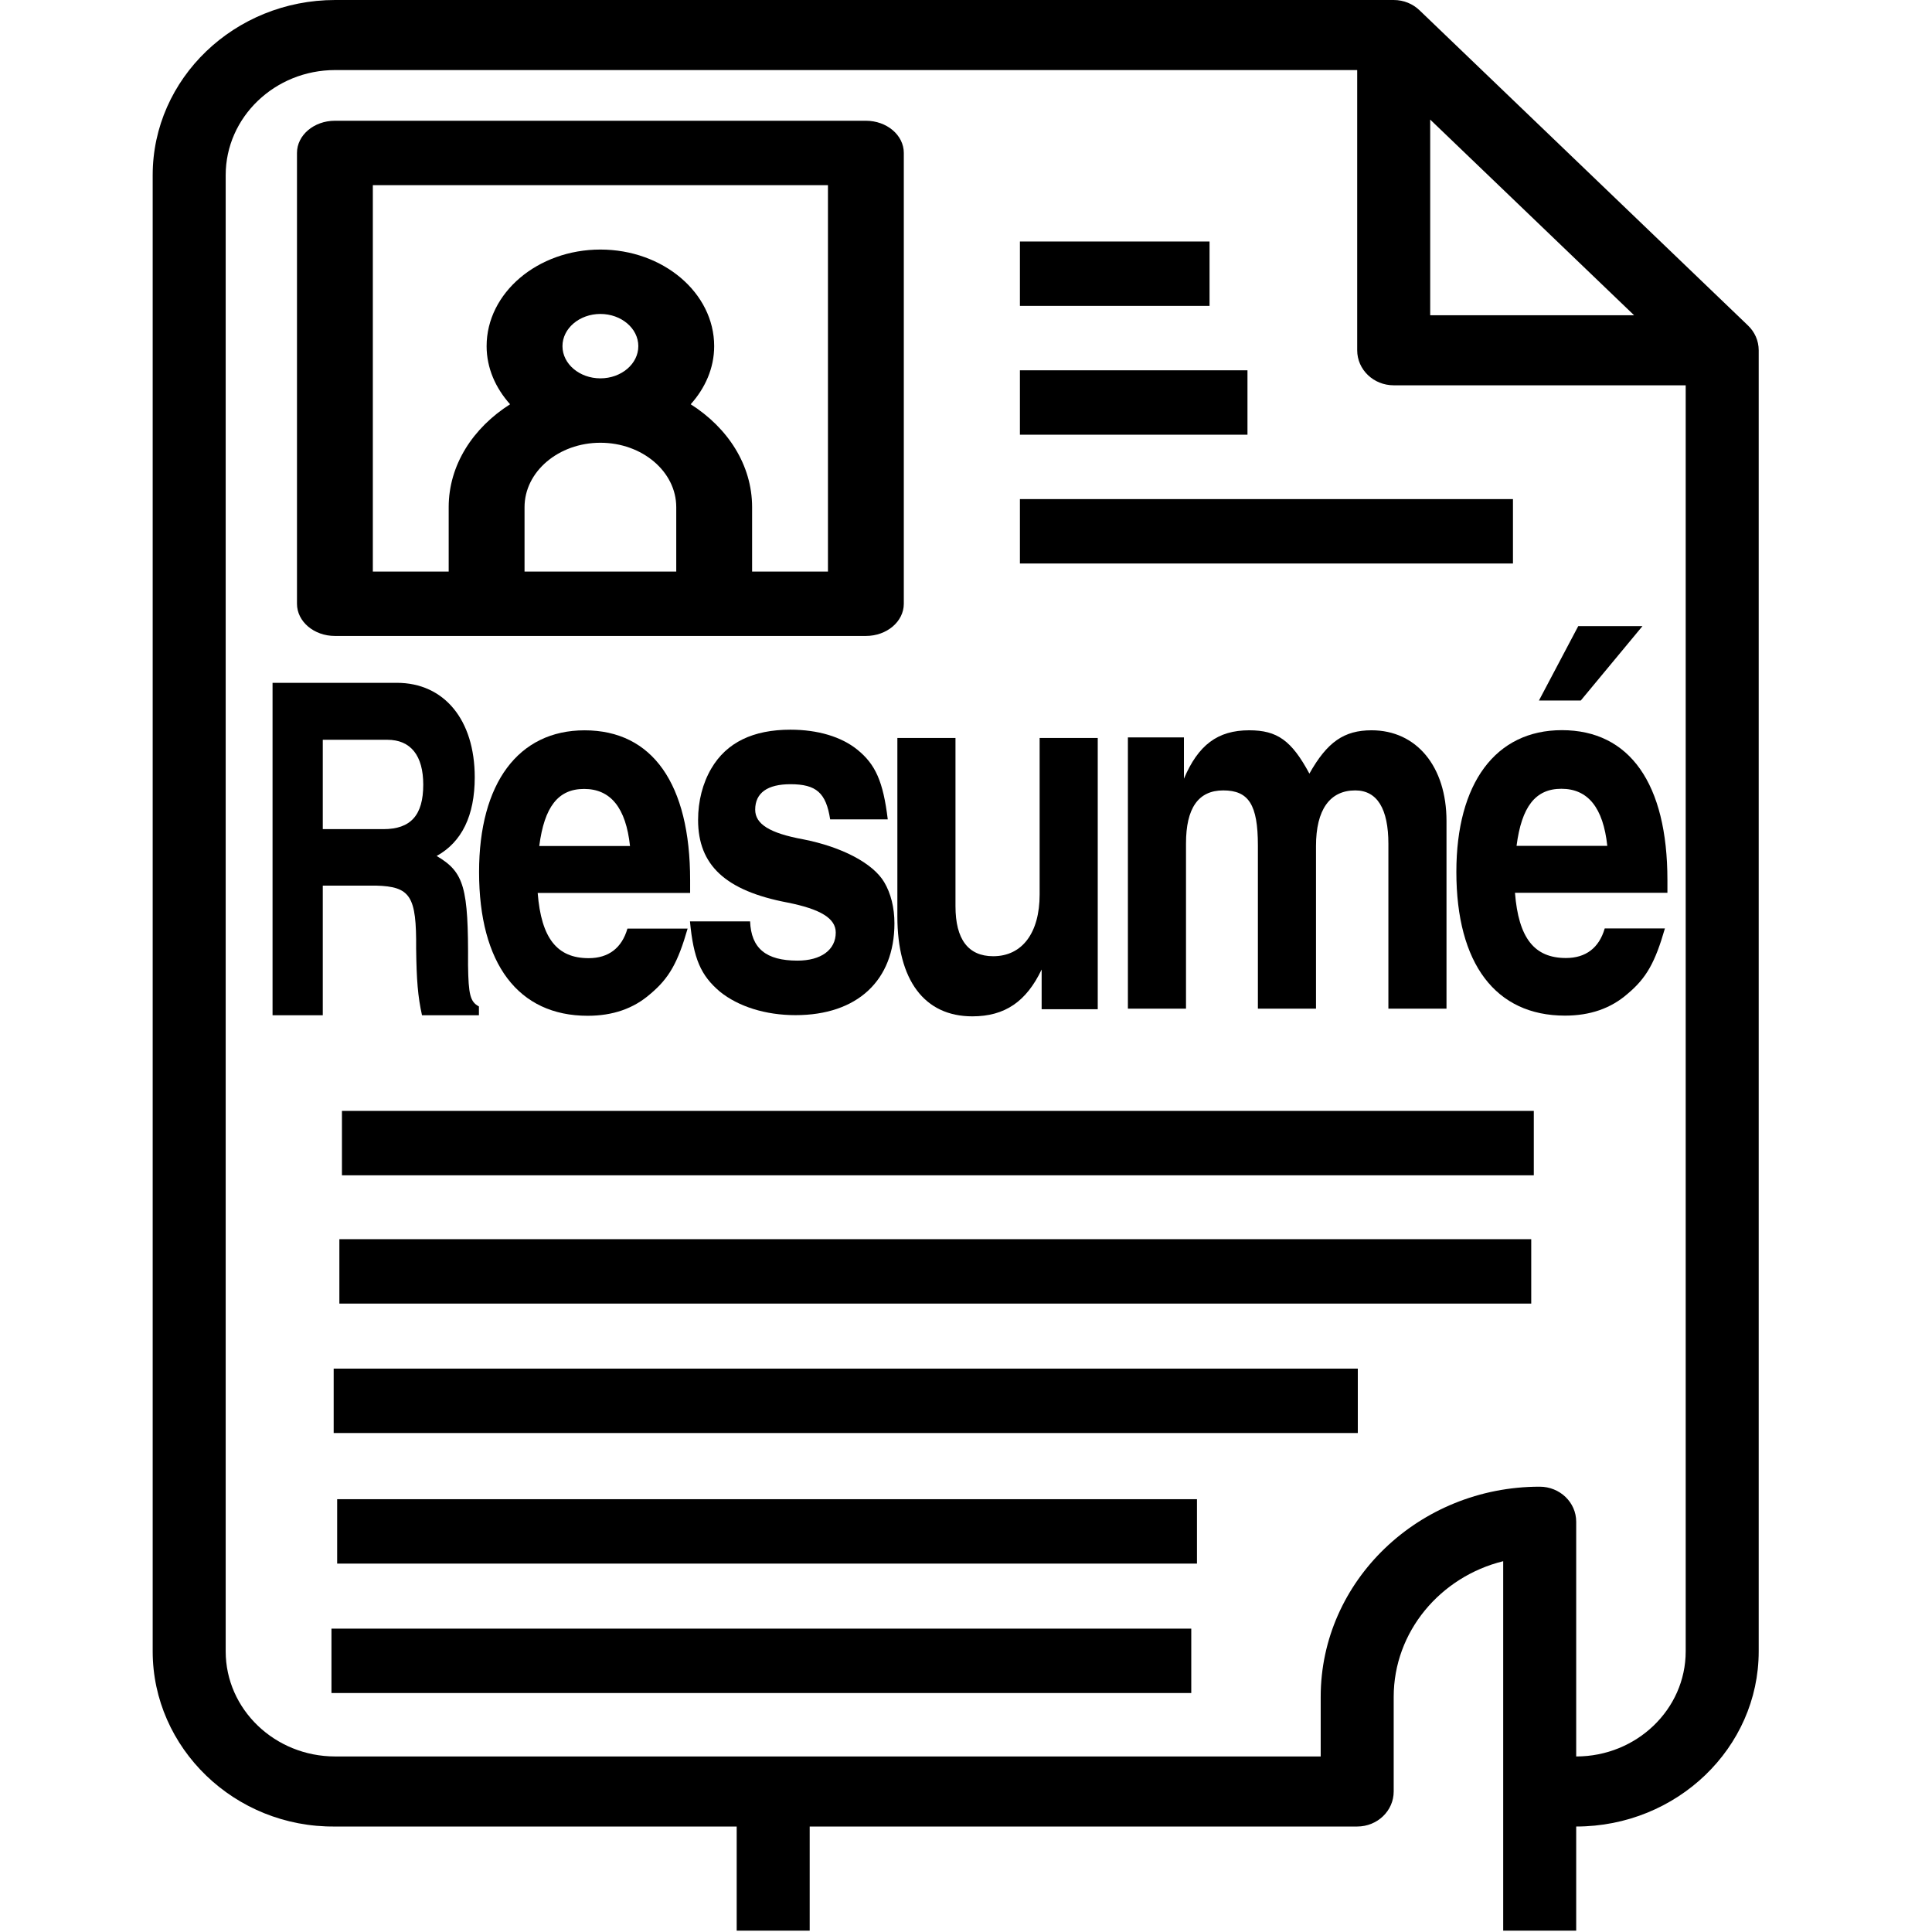
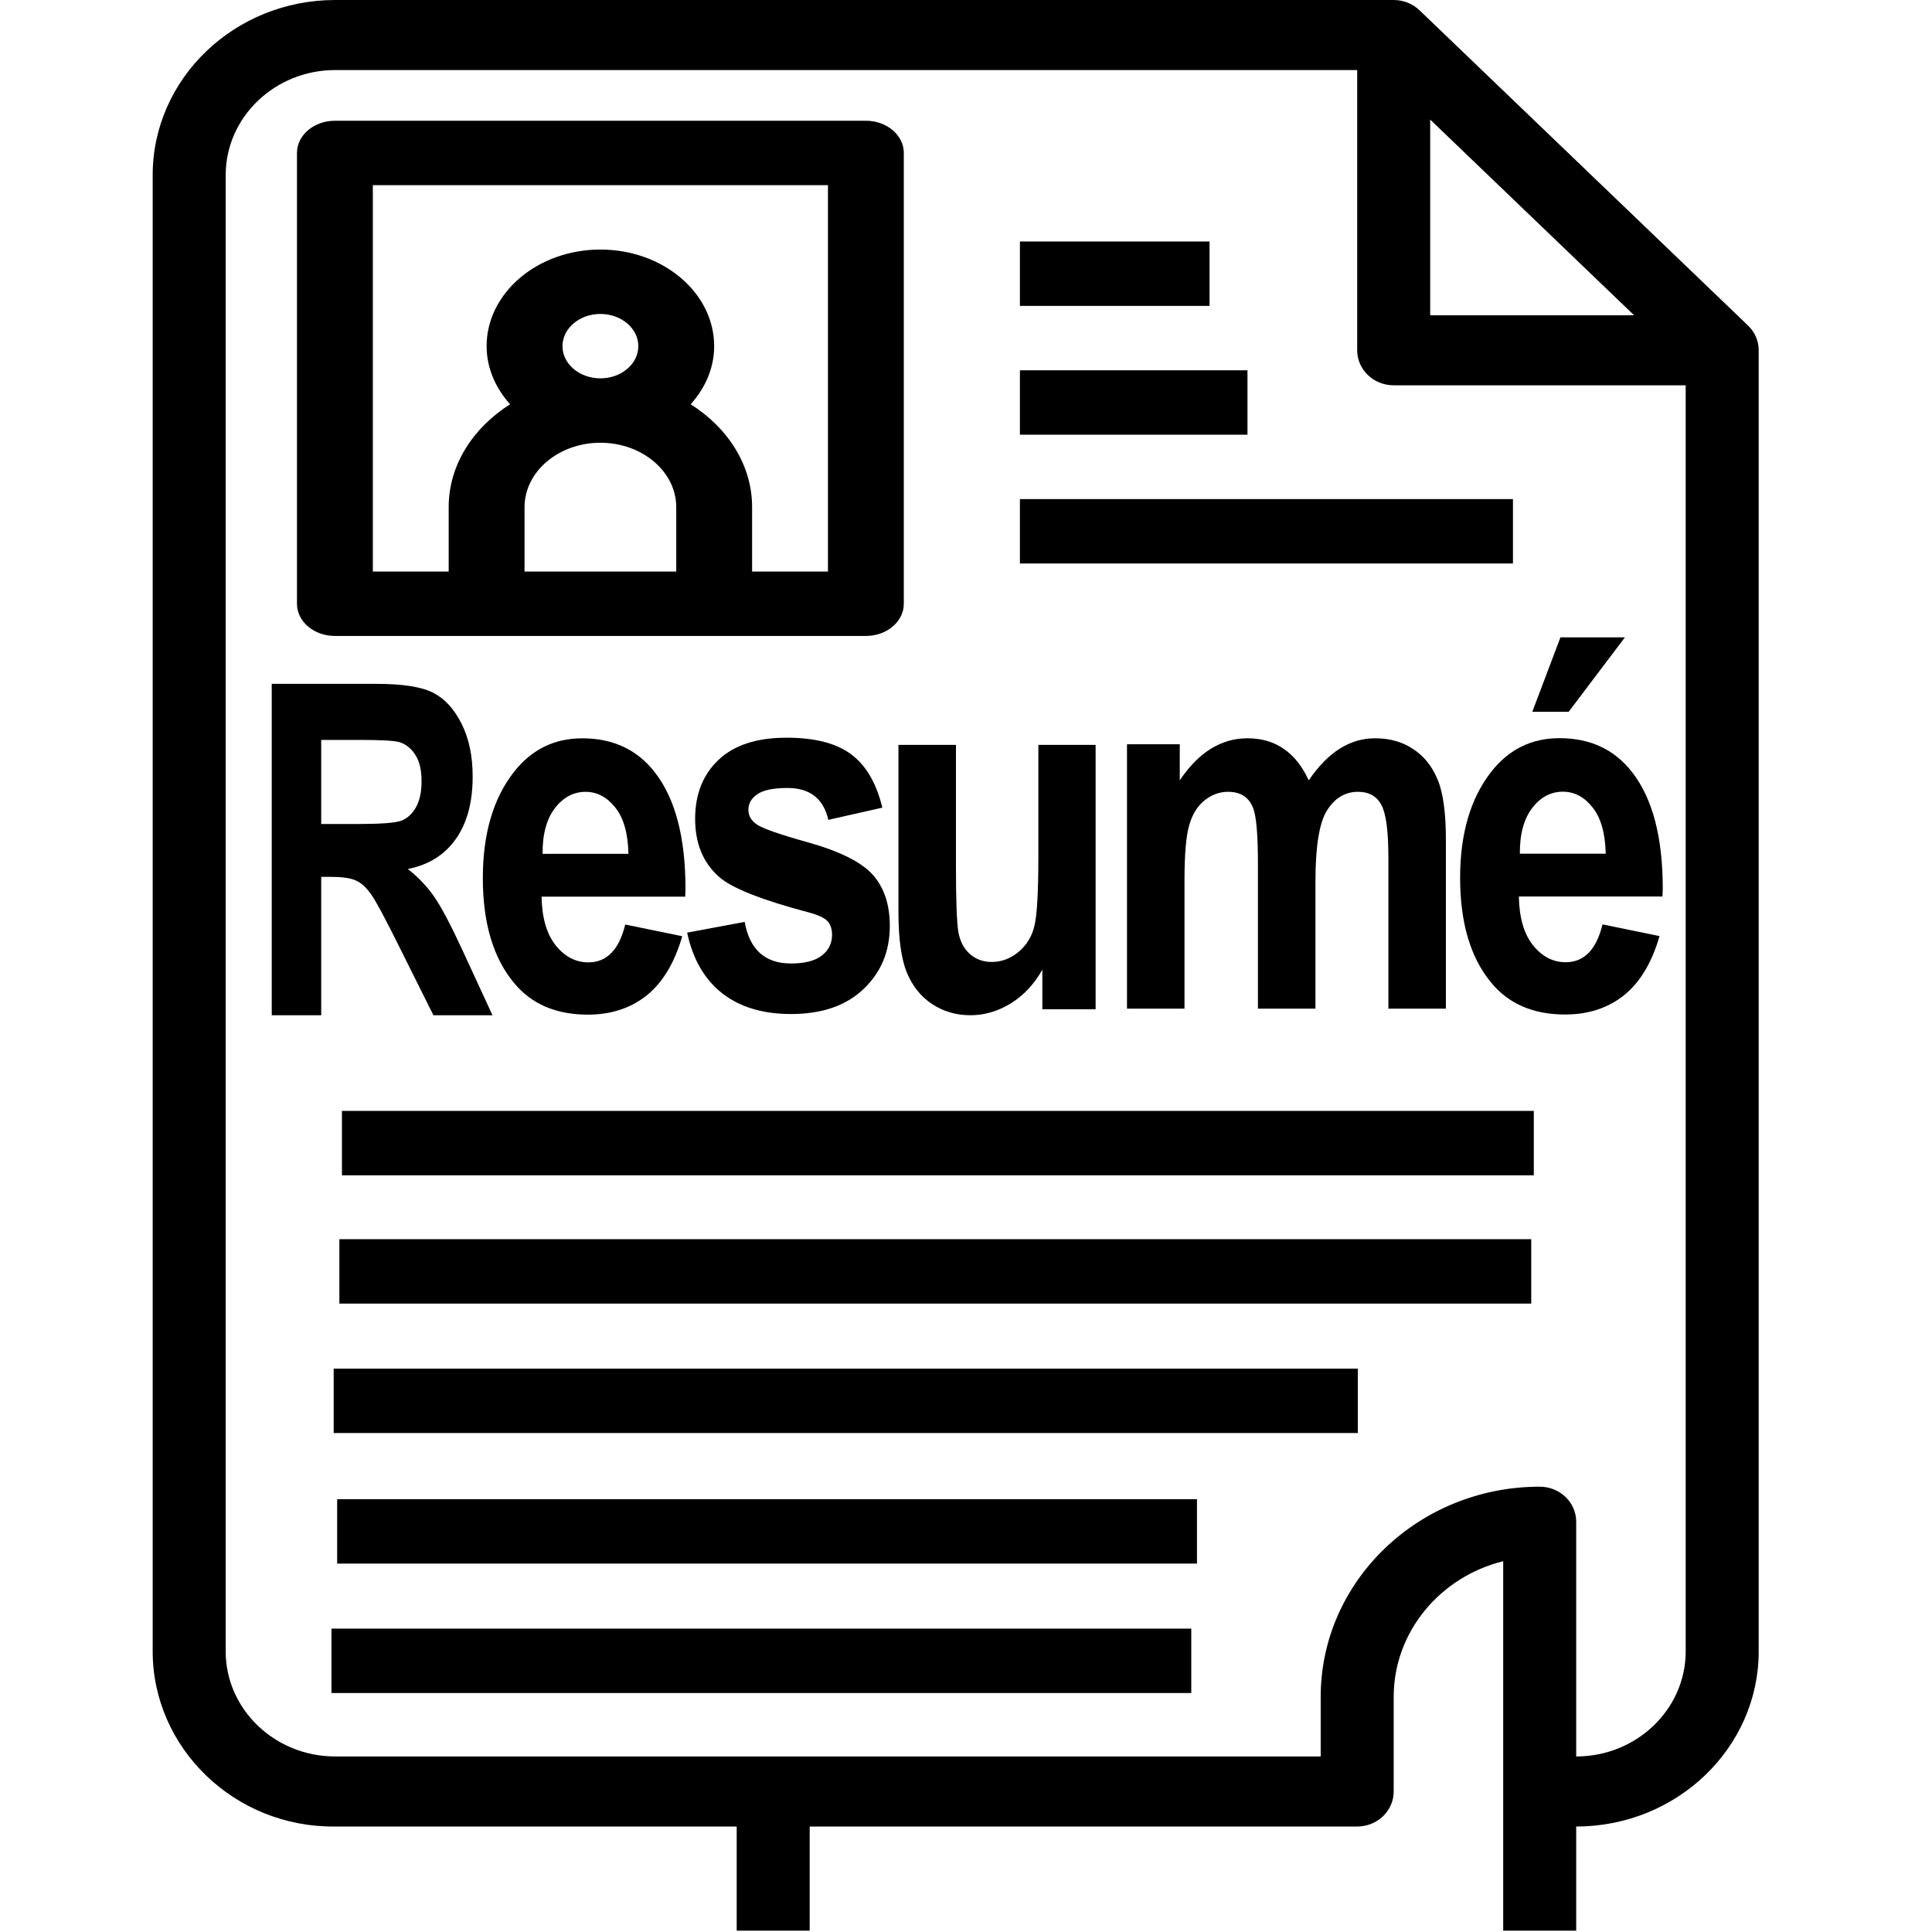
<svg xmlns="http://www.w3.org/2000/svg" version="1.1" id="Layer_1" x="0px" y="0px" viewBox="0 0 480 480" style="enable-background:new 0 0 480 480;" xml:space="preserve">
  <defs id="defs989">
		
	</defs>
  <g id="g828" transform="matrix(1.13355,0,0,1.087808,-34.61311,0)">
    <g id="g826">
      <path d="M 413.648,74.336 341.664,2.352 C 340.216,0.896 338.216,0 336,0 H 104 C 81.944,0 64,17.944 64,40 v 337.163 c 0,22.056 17.945,40.263 40,40 h 88 v 23.788 h 16 v -23.788 h 120 c 4.416,0 8,-3.576 8,-8 v -21.614 c 0,-14.88 10.216,-27.432 24,-30.984 v 52.598 31.788 h 16 v -23.788 c 22.056,0 40,-17.944 40,-40 V 80 c 0,-2.216 -0.896,-4.216 -2.352,-5.664 z M 344,27.312 388.688,72 H 344 Z m 56,349.851 c 0,13.232 -10.768,24 -24,24 v -53.614 c 0,-4.424 -3.584,-8 -8,-8 -26.472,0 -48,21.528 -48,48 v 13.614 H 104 c -13.232,0 -24,-10.768 -24,-24 V 40 C 80,26.768 90.768,16 104,16 h 224 v 64 c 0,4.424 3.584,8 8,8 h 64 z" id="path824" />
    </g>
  </g>
  <g id="g834" transform="matrix(1.177856,0,0,1,-48.7135,-18)">
    <g id="g832">
      <path d="M 224,48 H 112 c -4.416,0 -8,3.576 -8,8 v 112 c 0,4.424 3.584,8 8,8 h 32 48 32 c 4.416,0 8,-3.576 8,-8 V 56 c 0,-4.424 -3.584,-8 -8,-8 z m -40,112 h -32 v -16 c 0,-8.824 7.176,-16 16,-16 8.824,0 16,7.176 16,16 z m -24,-56 c 0,-4.416 3.592,-8 8,-8 4.408,0 8,3.584 8,8 0,4.416 -3.592,8 -8,8 -4.408,0 -8,-3.584 -8,-8 z m 56,56 h -16 v -16 c 0,-10.488 -5.136,-19.72 -12.952,-25.56 3.064,-4.032 4.952,-9 4.952,-14.44 0,-13.232 -10.768,-24 -24,-24 -13.232,0 -24,10.768 -24,24 0,5.44 1.888,10.408 4.952,14.44 C 141.136,124.28 136,133.512 136,144 v 16 H 120 V 64 h 96 z" id="path830" />
    </g>
  </g>
  <g id="g840" transform="matrix(1.177856,0,0,1,-38.7135,-12)">
    <g id="g838">
      <rect x="248" y="72" width="40" height="16" id="rect836" />
    </g>
  </g>
  <g id="g846" transform="matrix(1.177856,0,0,1,-38.7135,-12)">
    <g id="g844">
      <rect x="248" y="104" width="48" height="16" id="rect842" />
    </g>
  </g>
  <g id="g858" transform="matrix(1.177856,0,0,1,-38.7135,-12)">
    <g id="g856">
      <rect x="248" y="136" width="104" height="16" id="rect854" />
    </g>
  </g>
  <g id="g864" transform="matrix(1.177856,0,0,1,-40.7135,0)" style="display:none">
    <g id="g862">
      <rect x="144" y="200" width="64" height="16" id="rect860" />
    </g>
  </g>
  <g id="g870" transform="matrix(1.177856,0,0,1,-40.7135,0)" style="display:none">
    <g id="g868">
      <rect x="224" y="200" width="48" height="16" id="rect866" />
    </g>
  </g>
  <g id="g882" transform="matrix(4.626779,0,0,1,-433.2445,34)">
    <g id="g880">
      <rect x="112" y="242" width="64" height="16" id="rect878" />
    </g>
  </g>
  <g id="g882-4" transform="matrix(4.626779,0,0,1,-433.8824,65.87321)">
    <g id="g880-8">
      <rect x="112" y="242" width="64" height="16" id="rect878-9" />
    </g>
  </g>
  <g id="g882-4-7" transform="matrix(3.97567,0,0,1,-362.3749,98.0299)">
    <g id="g880-8-5">
      <rect x="112" y="242" width="64" height="16" id="rect878-9-2" />
    </g>
  </g>
  <g id="g900" transform="matrix(1.177856,0,0,1,-40.7135,0)">
    <g id="g898">
		
	</g>
  </g>
  <g id="g906" transform="matrix(1.177856,0,0,1,-40.7135,0)">
    <g id="g904">
		
	</g>
  </g>
  <g id="g912" transform="matrix(1.177856,0,0,1,-40.7135,0)">
    <g id="g910">
		
	</g>
  </g>
  <g id="g918" transform="matrix(1.177856,0,0,1,-40.7135,0)">
    <g id="g916">
		
	</g>
  </g>
  <g id="g924" transform="matrix(1.177856,0,0,1,-40.7135,0)">
    <g id="g922">
		
	</g>
  </g>
  <g id="g930" transform="matrix(1.177856,0,0,1,-40.7135,0)">
    <g id="g928">
		
	</g>
  </g>
  <g id="g936" transform="matrix(1.177856,0,0,1,-40.7135,0)">
    <g id="g934">
		
	</g>
  </g>
  <g id="g942" transform="matrix(1.177856,0,0,1,-40.7135,0)">
    <g id="g940">
		
	</g>
  </g>
  <g id="g948" transform="matrix(1.177856,0,0,1,-40.7135,0)">
    <g id="g946">
		
	</g>
  </g>
  <g id="g882-4-76" transform="matrix(3.337776,0,0,1,-290.0644,130.4719)">
    <g id="g880-8-53">
      <rect x="112" y="242" width="64" height="16" id="rect878-9-6" />
    </g>
  </g>
  <g id="g882-4-7-5" transform="matrix(3.337776,0,0,1,-291.4811,162.6286)">
    <g id="g880-8-5-0">
      <rect x="112" y="242" width="64" height="16" id="rect878-9-2-2" />
    </g>
  </g>
  <g id="g956">
</g>
  <g id="g958">
</g>
  <g id="g960">
</g>
  <g id="g962">
</g>
  <g id="g964">
</g>
  <g id="g966">
</g>
  <g id="g968">
</g>
  <g id="g970">
</g>
  <g id="g972">
</g>
  <g id="g974">
</g>
  <g id="g976">
</g>
  <g id="g978">
</g>
  <g id="g980">
</g>
  <g id="g982">
</g>
  <g id="g984">
</g>
-   <text xml:space="preserve" style="font-style:normal;font-weight:normal;font-size:109.371px;line-height:1.75;font-family:sans-serif;fill:#000000;fill-opacity:1;stroke:none;stroke-width:1.052" x="64.431" y="239.848" id="text2656" transform="scale(0.9508962,1.05164)">
-     <tspan id="tspan2654" x="64.431" y="239.848" style="font-style:normal;font-variant:normal;font-weight:bold;font-stretch:normal;font-size:109.371px;font-family:'Arial Narrow';-inkscape-font-specification:'Arial Narrow Bold';stroke-width:1.052">R</tspan>
-   </text>
-   <text xml:space="preserve" style="font-style:normal;font-variant:normal;font-weight:bold;font-stretch:normal;font-size:126.667px;line-height:1.75;font-family:'Arial Narrow';-inkscape-font-specification:'Arial Narrow Bold';fill:#000000;fill-opacity:1;stroke:none" x="116.619" y="250.601" id="text2656-0">
-     <tspan id="tspan2654-7" x="116.619" y="250.601" style="font-style:normal;font-variant:normal;font-weight:bold;font-stretch:normal;font-size:126.667px;font-family:'Arial Narrow';-inkscape-font-specification:'Arial Narrow Bold'">e</tspan>
-   </text>
-   <text xml:space="preserve" style="font-style:normal;font-weight:normal;font-size:126.667px;line-height:1.75;font-family:sans-serif;fill:#000000;fill-opacity:1;stroke:none" x="168.251" y="250.447" id="text2656-0-3">
-     <tspan id="tspan2654-7-3" x="168.251" y="250.447" style="font-style:normal;font-variant:normal;font-weight:bold;font-stretch:normal;font-size:126.667px;font-family:'Arial Narrow';-inkscape-font-specification:'Arial Narrow Bold'">s</tspan>
-   </text>
-   <text xml:space="preserve" style="font-style:normal;font-weight:normal;font-size:126.667px;line-height:1.75;font-family:sans-serif;fill:#000000;fill-opacity:1;stroke:none" x="216.105" y="250.746" id="text2656-0-4">
-     <tspan id="tspan2654-7-8" x="216.105" y="250.746" style="font-style:normal;font-variant:normal;font-weight:bold;font-stretch:normal;font-size:126.667px;font-family:'Arial Narrow';-inkscape-font-specification:'Arial Narrow Bold'">u</tspan>
-   </text>
-   <text xml:space="preserve" style="font-style:normal;font-variant:normal;font-weight:bold;font-stretch:normal;font-size:126.667px;line-height:1.75;font-family:'Arial Narrow';-inkscape-font-specification:'Arial Narrow Bold';fill:#000000;fill-opacity:1;stroke:none" x="273.627" y="250.592" id="text2656-0-3-6">
-     <tspan id="tspan2654-7-3-6" x="273.627" y="250.592" style="font-style:normal;font-variant:normal;font-weight:bold;font-stretch:normal;font-size:126.667px;font-family:'Arial Narrow';-inkscape-font-specification:'Arial Narrow Bold'">m</tspan>
-   </text>
-   <text xml:space="preserve" style="font-style:normal;font-variant:normal;font-weight:bold;font-stretch:normal;font-size:126.667px;line-height:1.75;font-family:'Arial Narrow';-inkscape-font-specification:'Arial Narrow Bold';fill:#000000;fill-opacity:1;stroke:none" x="359.421" y="250.566" id="text2656-0-3-6-6">
-     <tspan id="tspan2654-7-3-6-3" x="359.421" y="250.566" style="font-style:normal;font-variant:normal;font-weight:bold;font-stretch:normal;font-size:126.667px;font-family:'Arial Narrow';-inkscape-font-specification:'Arial Narrow Bold'">é</tspan>
-   </text>
+   <g id="g185">
+     <g aria-label="R" transform="scale(0.9508962,1.05164)" id="text2656" style="font-size:109.371px;line-height:1.75;stroke-width:1.052">
+       <path d="m 71,239.848 v -78.29 h 27.289 q 10.467,0 14.953,2.136 4.486,2.083 7.37,7.316 2.884,5.18 2.884,12.443 0,9.185 -4.433,14.793 -4.379,5.607 -12.496,7.049 4.165,2.991 6.889,6.569 2.724,3.525 7.423,12.71 l 7.797,15.273 h -15.434 l -9.399,-17.036 q -5.073,-9.239 -6.889,-11.535 -1.816,-2.35 -3.845,-3.204 -2.029,-0.908 -6.515,-0.908 h -2.67 v 32.683 z m 12.924,-45.18 h 9.613 q 8.812,0 11.215,-0.748 2.403,-0.801 3.898,-3.151 1.495,-2.35 1.495,-6.248 0,-3.738 -1.495,-5.981 -1.495,-2.296 -4.059,-3.151 Q 102.775,174.802 94.07,174.802 H 83.924 Z" style="font-weight:bold;font-family:'Arial Narrow';-inkscape-font-specification:'Arial Narrow Bold'" id="path187" />
+     </g>
+     <g aria-label="e" id="text2656-0" style="font-weight:bold;font-size:126.667px;line-height:1.75;font-family:'Arial Narrow';-inkscape-font-specification:'Arial Narrow Bold'">
+       <path d="m 155.336,229.696 14.163,2.907 q -2.845,9.896 -8.844,14.72 -5.999,4.762 -14.596,4.762 -11.937,0 -18.431,-7.979 -7.669,-9.277 -7.669,-25.977 0,-16.452 7.731,-26.348 6.556,-8.35 16.947,-8.35 11.566,0 18.122,8.535 7.546,9.772 7.546,28.822 l -0.062,1.979 h -35.687 q 0.124,7.793 3.464,12.061 3.402,4.268 8.164,4.268 6.865,0 9.154,-9.401 z m 0.804,-17.565 q -0.186,-7.669 -3.278,-11.504 -3.092,-3.897 -7.36,-3.897 -4.515,0 -7.607,4.02 -3.154,4.082 -3.092,11.38 z" id="path190" />
+     </g>
+     <g aria-label="s" id="text2656-0-3" style="font-size:126.667px;line-height:1.75">
+       <path d="m 170.725,231.707 14.287,-2.66 q 1.855,10.329 11.504,10.329 5.133,0 7.669,-1.979 2.536,-1.979 2.536,-5.133 0,-2.165 -1.113,-3.402 -1.175,-1.237 -4.639,-2.165 -17.565,-4.639 -22.328,-8.844 -5.938,-5.257 -5.938,-14.411 0,-9.154 5.814,-14.658 5.814,-5.505 16.885,-5.505 10.576,0 16.081,4.144 5.505,4.082 7.731,13.236 l -13.421,3.031 q -1.794,-7.917 -10.143,-7.917 -5.257,0 -7.484,1.546 -2.227,1.484 -2.227,3.897 0,2.165 2.041,3.587 2.041,1.484 12.679,4.453 11.937,3.34 16.204,8.102 4.206,4.762 4.206,12.679 0,9.525 -6.556,15.71 -6.494,6.185 -17.998,6.185 -10.453,0 -17.07,-5.133 -6.618,-5.195 -8.721,-15.091 z" style="font-weight:bold;font-family:'Arial Narrow';-inkscape-font-specification:'Arial Narrow Bold'" id="path193" />
+     </g>
+     <g aria-label="u" id="text2656-0-4" style="font-size:126.667px;line-height:1.75">
+       <path d="m 258.967,250.746 v -9.834 q -2.969,5.319 -7.793,8.35 -4.824,2.969 -10.081,2.969 -5.319,0 -9.525,-2.783 -4.206,-2.783 -6.309,-7.917 -2.041,-5.133 -2.041,-14.906 v -41.563 h 14.287 v 30.182 q 0,12.926 0.618,16.452 0.68,3.464 2.907,5.381 2.227,1.917 5.381,1.917 3.587,0 6.618,-2.474 3.031,-2.536 3.958,-6.432 0.99,-3.958 0.99,-17.318 v -27.708 h 14.225 v 65.684 z" style="font-weight:bold;font-family:'Arial Narrow';-inkscape-font-specification:'Arial Narrow Bold'" id="path196" />
+     </g>
+     <g aria-label="m" id="text2656-0-3-6" style="font-weight:bold;font-size:126.667px;line-height:1.75;font-family:'Arial Narrow';-inkscape-font-specification:'Arial Narrow Bold'">
+       <path d="m 279.998,184.908 h 13.112 v 8.968 q 3.525,-5.257 7.731,-7.855 4.206,-2.598 9.092,-2.598 5.195,0 8.968,2.598 3.835,2.598 6.247,7.855 3.587,-5.257 7.669,-7.855 4.144,-2.598 8.783,-2.598 5.505,0 9.463,2.66 4.02,2.598 6.061,7.484 2.103,4.886 2.103,15.029 v 41.996 h -14.287 v -37.542 q 0,-9.834 -1.732,-13.05 -1.732,-3.278 -5.814,-3.278 -4.762,0 -7.669,4.577 -2.907,4.515 -2.907,17.751 v 31.543 h -14.287 v -35.996 q 0,-10.7 -1.175,-13.792 -1.546,-4.082 -6.247,-4.082 -3.154,0 -5.814,2.103 -2.66,2.103 -3.835,6.185 -1.175,4.02 -1.175,13.669 v 31.914 h -14.287 z" id="path199" />
+     </g>
+     <g aria-label="é" id="text2656-0-3-6-6" style="font-weight:bold;font-size:126.667px;line-height:1.75;font-family:'Arial Narrow';-inkscape-font-specification:'Arial Narrow Bold'">
+       <path d="m 398.139,229.661 14.163,2.907 q -2.845,9.896 -8.844,14.72 -5.999,4.762 -14.596,4.762 -11.937,0 -18.431,-7.979 -7.669,-9.277 -7.669,-25.977 0,-16.452 7.731,-26.348 6.556,-8.35 16.947,-8.35 11.566,0 18.122,8.535 7.546,9.772 7.546,28.822 l -0.062,1.979 h -35.687 q 0.124,7.793 3.464,12.061 3.402,4.268 8.164,4.268 6.865,0 9.154,-9.401 z m 0.804,-17.565 q -0.186,-7.669 -3.278,-11.504 -3.092,-3.896 -7.36,-3.896 -4.515,0 -7.607,4.02 -3.154,4.082 -3.092,11.38 z m -18.245,-35.254 6.989,-18.493 h 16.019 l -13.978,18.493 z" id="path202" />
+     </g>
+   </g>
</svg>
